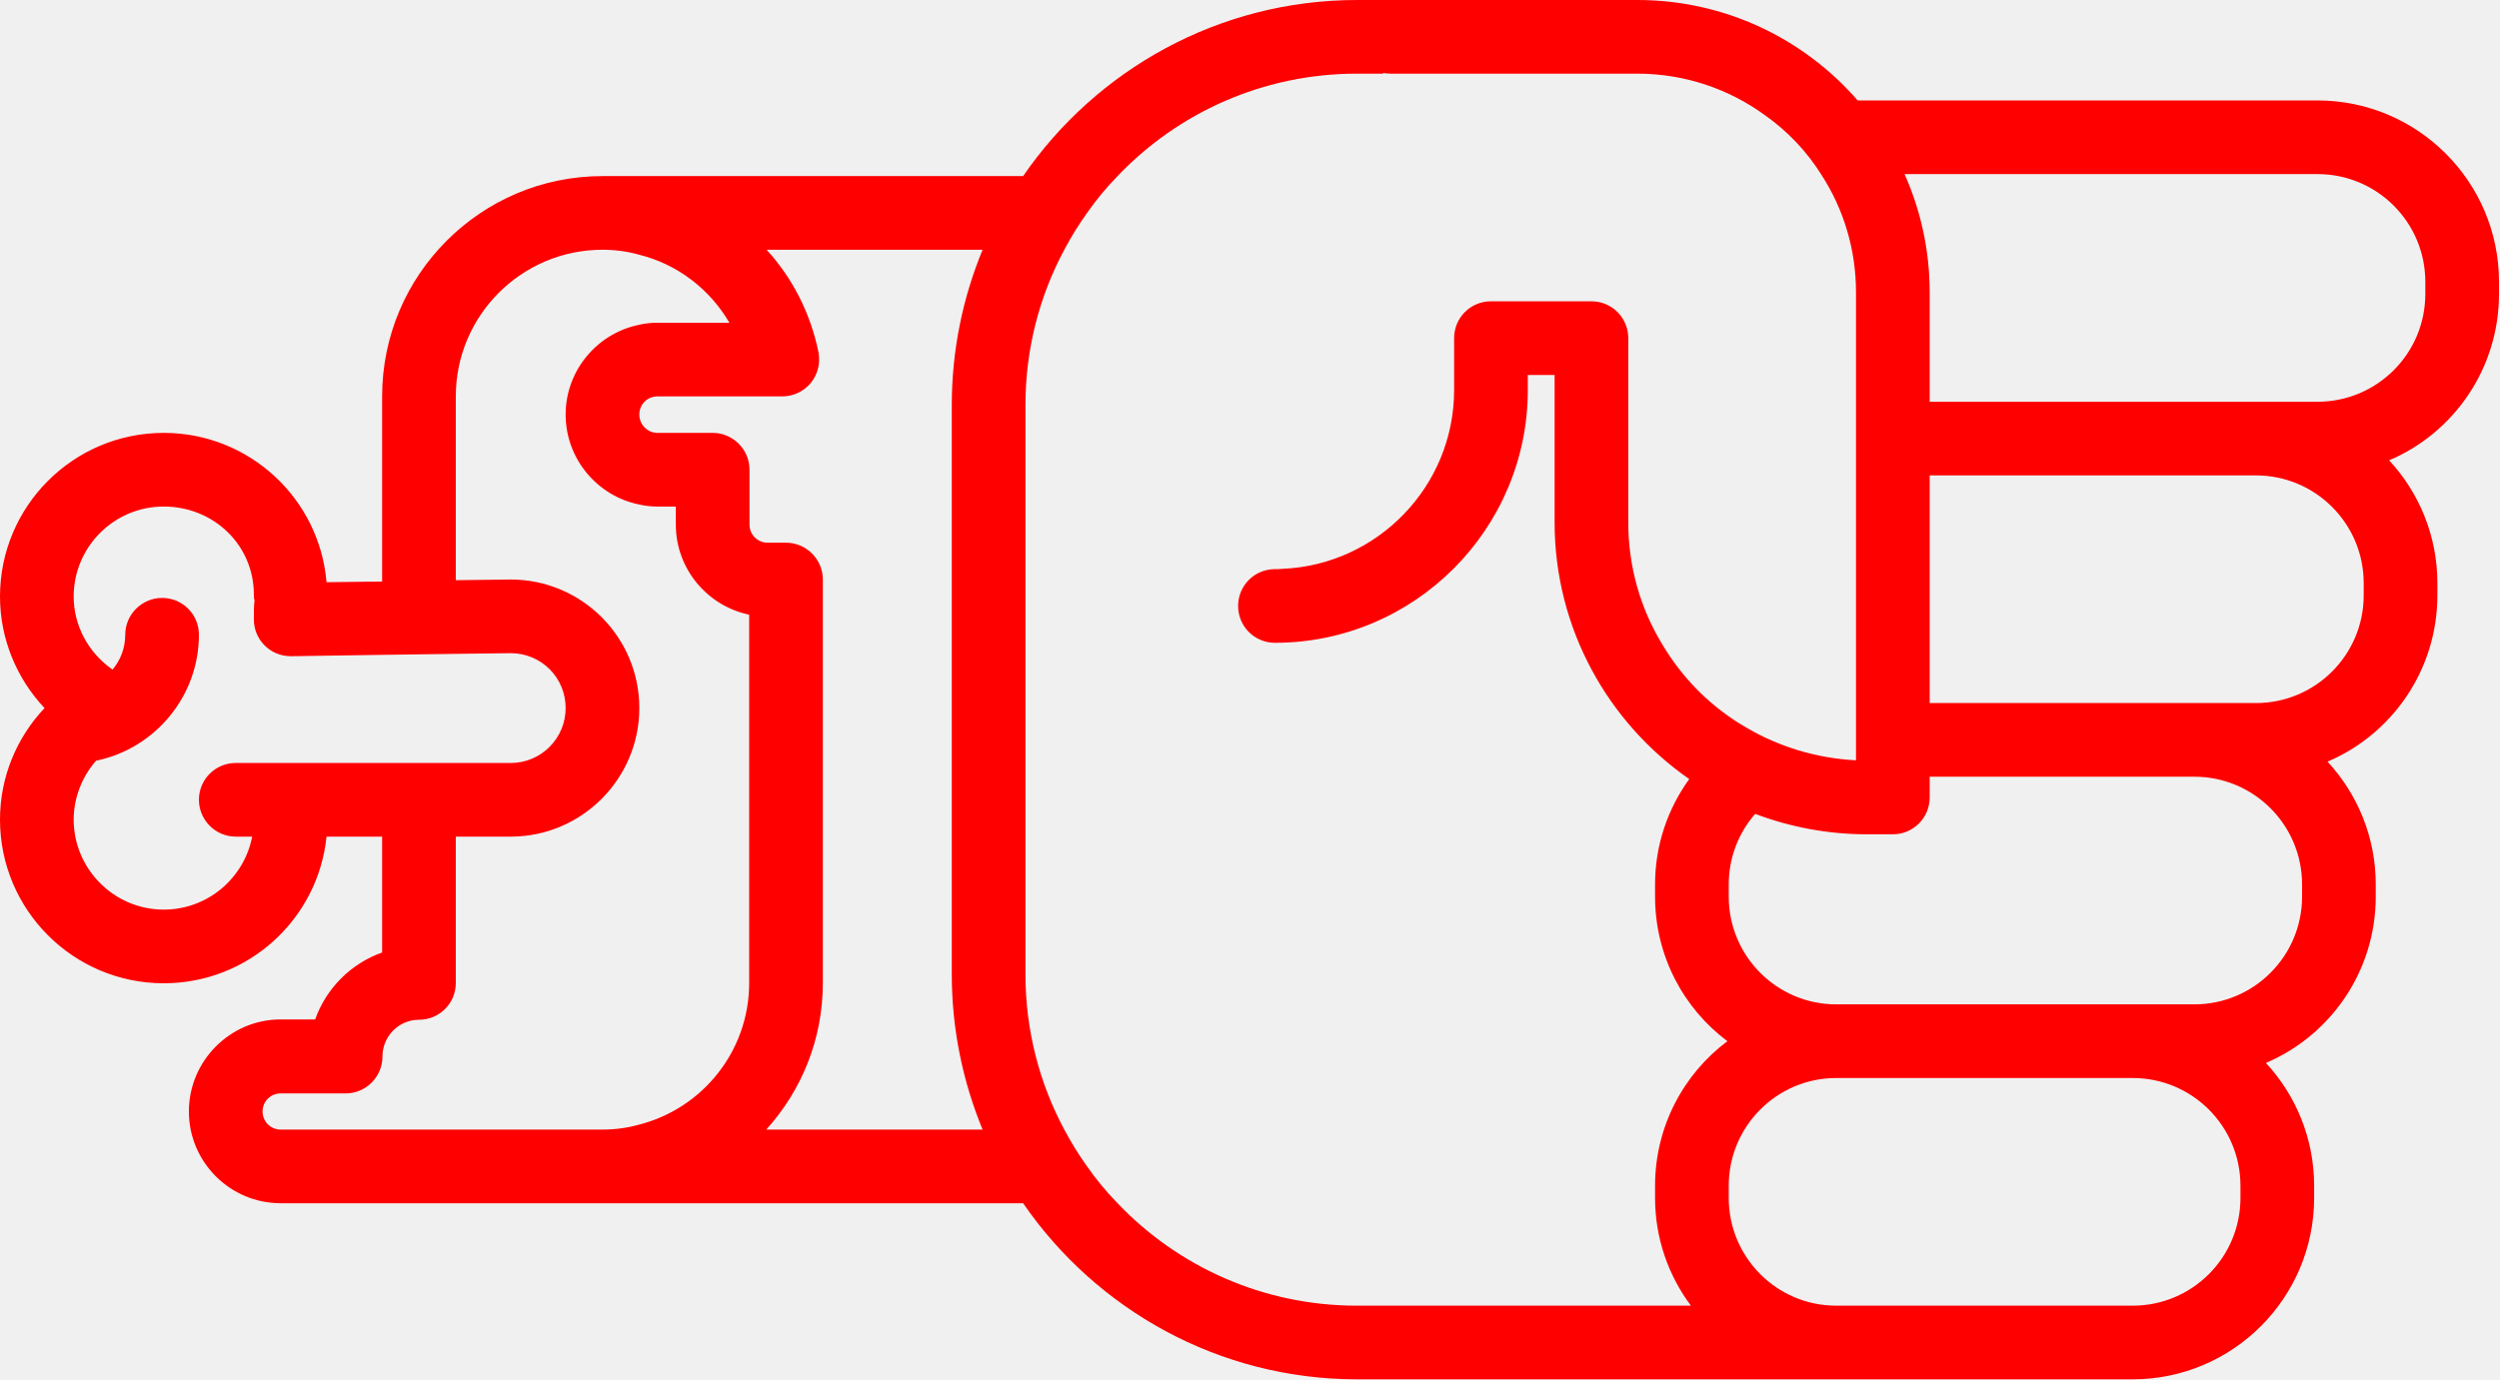
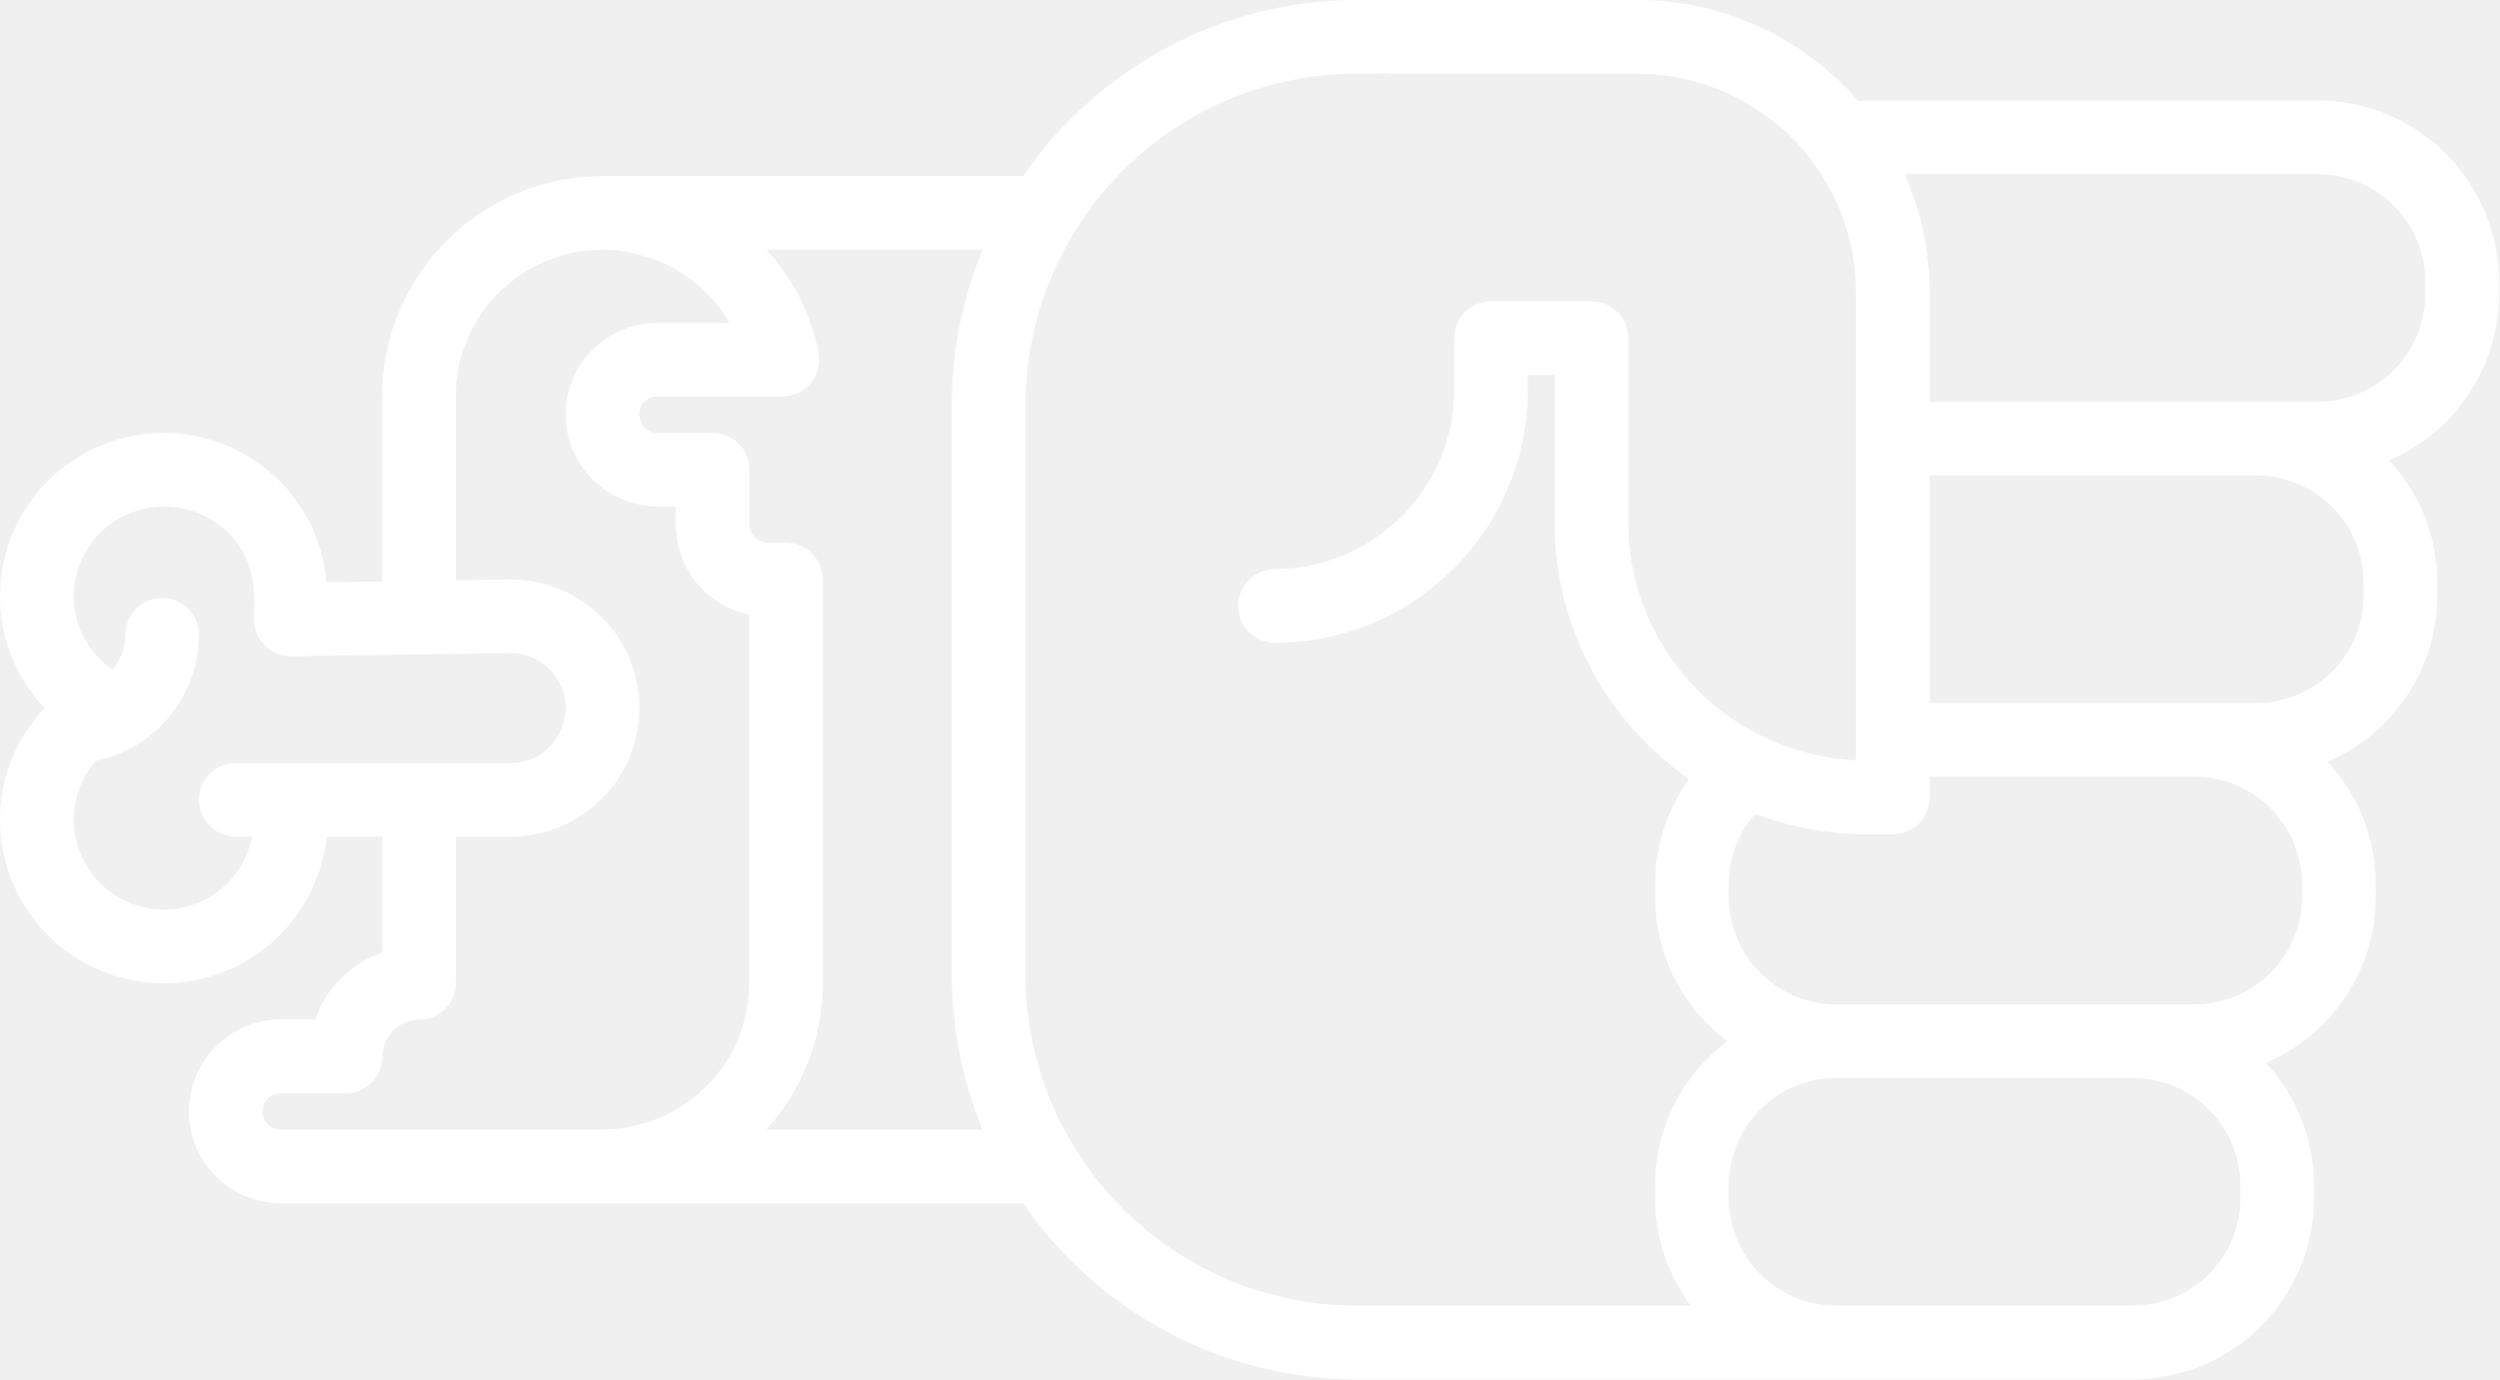
- <svg xmlns="http://www.w3.org/2000/svg" version="1.0" x="0px" y="0px" viewBox="0 0 74.62 41.2" style="fill:red" xml:space="preserve" id="svg16" width="74.62" height="41.2">
+ <svg xmlns="http://www.w3.org/2000/svg" version="1.0" x="0px" y="0px" viewBox="0 0 74.62 41.2" style="fill:white" xml:space="preserve" id="svg16" width="74.62" height="41.2">
  <defs id="defs24" />
  <path d="m 69.1,35.78 0,-0.36 C 69.1,34 68.55,32.71 67.66,31.75 69.59,30.93 70.94,29.01 70.94,26.78 l 0,-0.36 C 70.94,25 70.39,23.71 69.5,22.75 c 1.93,-0.82 3.28,-2.74 3.28,-4.97 l 0,-0.36 C 72.78,16 72.23,14.71 71.34,13.75 73.27,12.93 74.62,11.01 74.62,8.78 l 0,-0.36 C 74.62,5.43 72.19,3 69.2,3 L 55.47,3 C 53.87,1.16 51.51,0 48.89,0 l -8.37,0 c -4.13,0 -7.79,2.09 -9.97,5.26 l -12.56,0 c -3.63,0 -6.58,2.95 -6.58,6.58 l 0,5.53 L 9.75,17.39 C 9.54,14.89 7.44,12.93 4.89,12.93 2.19,12.93 0,15.12 0,17.82 c 0,1.25 0.49,2.44 1.33,3.33 C 0.49,22.04 0,23.22 0,24.48 0,27.18 2.19,29.37 4.89,29.37 7.42,29.37 9.5,27.45 9.75,24.99 l 1.66,0 0,3.46 c -0.93,0.33 -1.67,1.07 -2,2 l -1.03,0 c -1.51,0 -2.74,1.24 -2.74,2.75 0,1.51 1.23,2.74 2.74,2.74 l 22.17,0 c 2.18,3.17 5.84,5.26 9.97,5.26 l 23.16,0 c 2.99,0 5.42,-2.43 5.42,-5.42 z M 65.52,23.2 c 1.78,0 3.22,1.44 3.22,3.22 l 0,0.36 c 0,1.78 -1.44,3.22 -3.22,3.22 l -10.69,0 c -1.77,0 -3.21,-1.44 -3.21,-3.22 l 0,-0.36 c 0,-0.81 0.3,-1.55 0.79,-2.11 1.03,0.39 2.16,0.61 3.33,0.61 l 0.78,0 c 0.61,0 1.1,-0.49 1.1,-1.1 l 0,-0.62 7.9,0 z m 1.84,-9 c 1.78,0 3.22,1.44 3.22,3.22 l 0,0.36 c 0,1.78 -1.44,3.22 -3.22,3.22 l -9.74,0 0,-6.8 9.74,0 z m 1.84,-9 c 1.78,0 3.22,1.44 3.22,3.22 l 0,0.36 c 0,1.78 -1.44,3.22 -3.22,3.22 l -11.58,0 0,-3.27 c 0,-1.26 -0.27,-2.45 -0.75,-3.53 l 12.33,0 z M 4.89,27.17 c -1.48,0 -2.69,-1.21 -2.69,-2.69 0,-0.65 0.25,-1.28 0.67,-1.76 l 0.01,0 c 1.77,-0.37 3.06,-1.94 3.06,-3.76 0,-0.61 -0.49,-1.1 -1.1,-1.1 -0.6,0 -1.1,0.49 -1.1,1.1 0,0.39 -0.14,0.76 -0.38,1.04 -0.72,-0.5 -1.16,-1.31 -1.16,-2.18 0,-1.49 1.21,-2.69 2.69,-2.69 1.48,0 2.69,1.14 2.69,2.63 0,0.06 0,0.12 0.02,0.17 -0.02,0.16 -0.02,0.35 -0.02,0.57 0,0.61 0.49,1.1 1.1,1.1 l 0.07,0 2.66,-0.04 2.2,-0.03 1.64,-0.02 c 0.91,0 1.64,0.73 1.64,1.64 0,0.9 -0.73,1.64 -1.64,1.64 l -8.21,0 c -0.61,0 -1.1,0.49 -1.1,1.1 0,0.6 0.49,1.1 1.1,1.1 l 0.49,0 C 7.29,26.23 6.2,27.17 4.89,27.17 Z m 3.49,6.57 c -0.3,0 -0.54,-0.24 -0.54,-0.54 0,-0.3 0.24,-0.54 0.54,-0.54 l 1.94,0 c 0.61,0 1.1,-0.5 1.1,-1.1 0,-0.61 0.49,-1.1 1.09,-1.1 0.61,0 1.1,-0.49 1.1,-1.1 l 0,-4.37 1.64,0 c 2.12,0 3.84,-1.73 3.84,-3.84 0,-2.12 -1.72,-3.84 -3.84,-3.84 l -1.64,0.02 0,-5.49 c 0,-2.42 1.97,-4.38 4.38,-4.38 0.38,0 0.75,0.05 1.1,0.15 1.13,0.28 2.1,1.02 2.69,2.03 l -2.15,0 c -0.19,0 -0.37,0.02 -0.54,0.06 -1.25,0.25 -2.2,1.36 -2.2,2.68 0,1.33 0.95,2.44 2.2,2.69 0.17,0.04 0.35,0.06 0.54,0.06 l 0.55,0 0,0.54 c 0,1.32 0.94,2.43 2.19,2.69 l 0,11 c 0,2.04 -1.4,3.75 -3.28,4.23 -0.35,0.1 -0.72,0.15 -1.1,0.15 l -9.61,0 z m 14.5,0 c 1.05,-1.16 1.69,-2.69 1.69,-4.38 l 0,-12.05 c 0,-0.6 -0.49,-1.1 -1.1,-1.1 l -0.55,0 c -0.3,0 -0.54,-0.24 -0.54,-0.54 l 0,-1.64 c 0,-0.61 -0.5,-1.1 -1.1,-1.1 l -1.65,0 c -0.3,0 -0.54,-0.25 -0.54,-0.55 0,-0.3 0.24,-0.54 0.54,-0.54 l 3.73,0 c 0.33,0 0.64,-0.15 0.85,-0.4 0.21,-0.26 0.29,-0.59 0.23,-0.92 C 24.2,9.35 23.66,8.3 22.89,7.46 l 6.45,0 c -0.59,1.43 -0.92,3 -0.92,4.64 l 0,17 c 0,1.64 0.33,3.21 0.92,4.64 l -6.46,0 z M 40.52,39 c -2.81,0 -5.35,-1.17 -7.15,-3.06 -0.33,-0.34 -0.64,-0.71 -0.91,-1.1 -0.25,-0.35 -0.48,-0.72 -0.68,-1.1 C 31.04,32.36 30.62,30.78 30.62,29.1 l 0,-17 c 0,-1.68 0.42,-3.26 1.16,-4.64 0.2,-0.38 0.43,-0.75 0.68,-1.1 0.27,-0.39 0.58,-0.76 0.91,-1.1 1.8,-1.89 4.34,-3.06 7.15,-3.06 l 0.78,0 0,-0.02 c 0.07,0.01 0.14,0.02 0.22,0.02 l 7.37,0 c 1.42,0 2.74,0.46 3.81,1.24 0.68,0.48 1.26,1.09 1.7,1.8 0.65,1.01 1.02,2.21 1.02,3.49 l 0,13.98 c -1.19,-0.06 -2.31,-0.41 -3.28,-0.98 -1.04,-0.6 -1.91,-1.47 -2.52,-2.51 -0.64,-1.06 -1,-2.3 -1,-3.62 l 0,-5.5 c 0,-0.61 -0.49,-1.1 -1.1,-1.1 l -3,0 c -0.61,0 -1.1,0.49 -1.1,1.1 l 0,1.55 c 0,2.87 -2.28,5.22 -5.12,5.34 -0.08,0.01 -0.15,0.01 -0.23,0.01 -0.61,0 -1.1,0.49 -1.1,1.1 0,0.61 0.49,1.1 1.1,1.1 4.16,0 7.55,-3.39 7.55,-7.55 l 0,-0.45 0.8,0 0,4.4 c 0,3.17 1.59,5.98 4.02,7.67 -0.64,0.89 -1.02,1.97 -1.02,3.15 l 0,0.36 c 0,1.77 0.85,3.34 2.16,4.32 -1.31,0.98 -2.16,2.55 -2.16,4.32 l 0,0.36 c 0,1.21 0.4,2.32 1.07,3.22 l -9.97,0 z m 14.31,0 c -1.77,0 -3.21,-1.44 -3.21,-3.22 l 0,-0.36 c 0,-1.78 1.44,-3.22 3.21,-3.22 l 8.85,0 c 1.78,0 3.22,1.44 3.22,3.22 l 0,0.36 C 66.9,37.56 65.46,39 63.68,39 l -8.85,0 z" id="path18" />
  <path d="m 19.035,11.234 0,0.22 -0.02,0 c 0.01,-0.07 0.02,-0.14 0.02,-0.22 z" id="path20" />
</svg>
